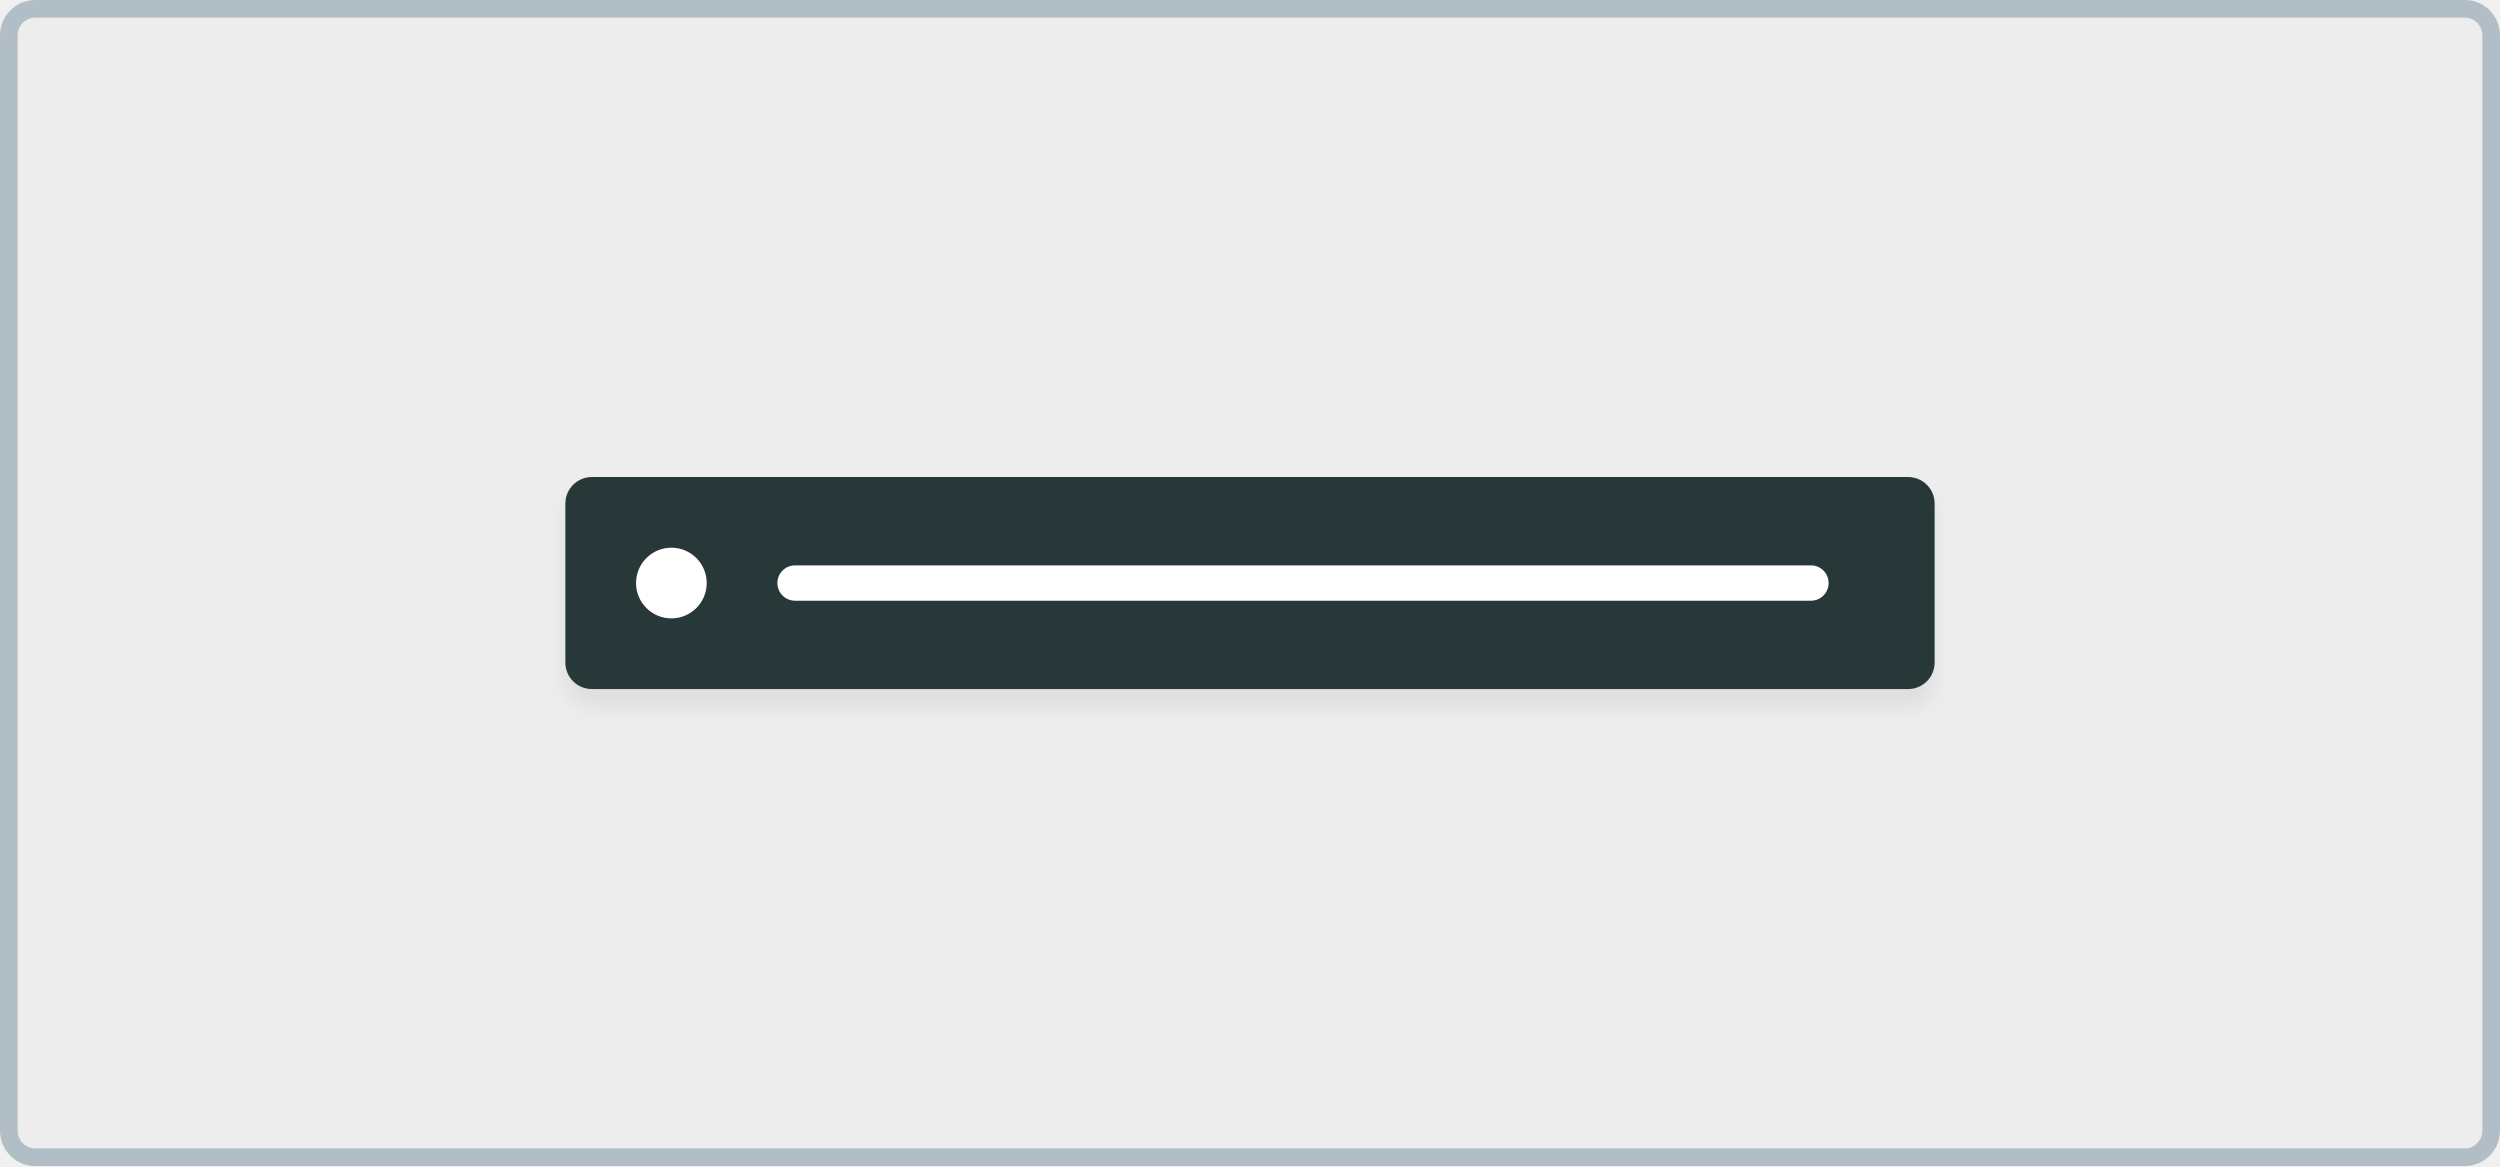
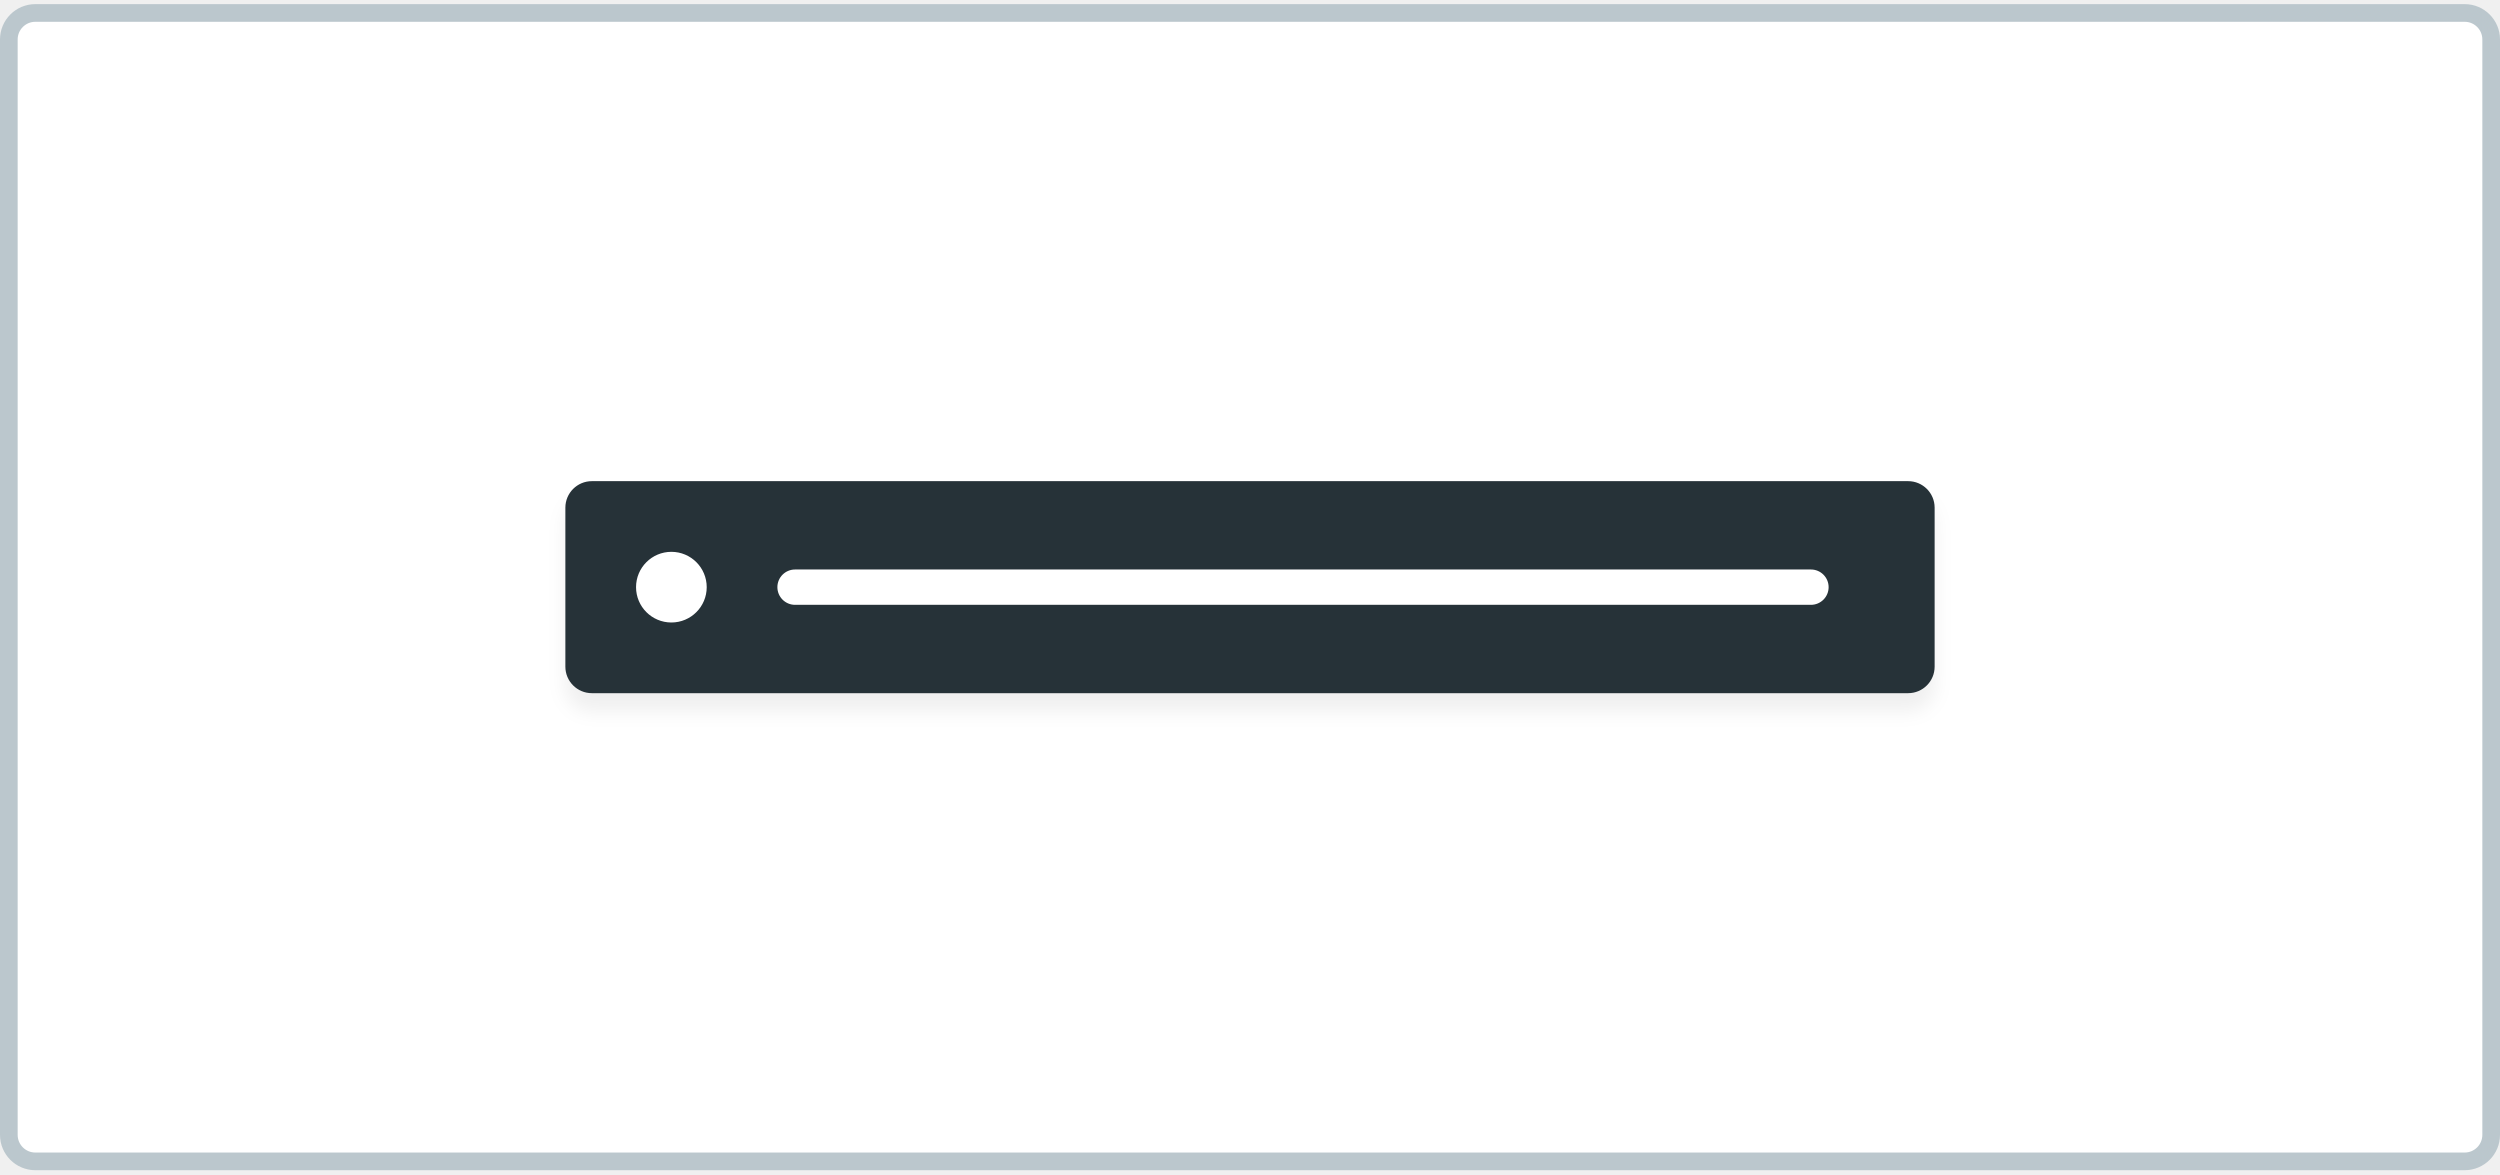
- <svg xmlns="http://www.w3.org/2000/svg" width="283" height="132" viewBox="0 0 283 132" fill="none">
-   <rect width="283" height="132" rx="4" fill="#78909C" fill-opacity="0.02" />
-   <rect x="1" y="1" width="281" height="130" rx="3" stroke="#78909C" stroke-opacity="0.5" stroke-width="2" />
+ <svg xmlns="http://www.w3.org/2000/svg" width="283" height="133" viewBox="0 0 283 133" fill="none">
+   <rect x="1" y="1.467" width="281" height="130" rx="3" fill="white" stroke="#BBC7CD" stroke-width="2" />
  <g filter="url(#filter0_d)">
-     <rect x="64" y="54" width="155" height="24" rx="3" fill="#283738" />
+     <rect x="64" y="54.467" width="155" height="24" rx="3" fill="#263238" />
  </g>
-   <rect x="88" y="64" width="119" height="4" rx="2" fill="white" />
-   <rect x="72" y="62" width="8" height="8" rx="4" fill="white" />
+   <rect x="88" y="64.467" width="119" height="4" rx="2" fill="white" />
+   <rect x="72" y="62.467" width="8" height="8" rx="4" fill="white" />
  <defs>
-     <filter id="filter0_d" x="62" y="54" width="159" height="28" filterUnits="userSpaceOnUse" color-interpolation-filters="sRGB">
+     <filter id="filter0_d" x="62" y="54.467" width="159" height="28" filterUnits="userSpaceOnUse" color-interpolation-filters="sRGB">
      <feFlood flood-opacity="0" result="BackgroundImageFix" />
      <feColorMatrix in="SourceAlpha" type="matrix" values="0 0 0 0 0 0 0 0 0 0 0 0 0 0 0 0 0 0 127 0" />
      <feOffset dy="2" />
      <feGaussianBlur stdDeviation="1" />
      <feColorMatrix type="matrix" values="0 0 0 0 0 0 0 0 0 0 0 0 0 0 0 0 0 0 0.06 0" />
      <feBlend mode="normal" in2="BackgroundImageFix" result="effect1_dropShadow" />
      <feBlend mode="normal" in="SourceGraphic" in2="effect1_dropShadow" result="shape" />
    </filter>
  </defs>
</svg>
